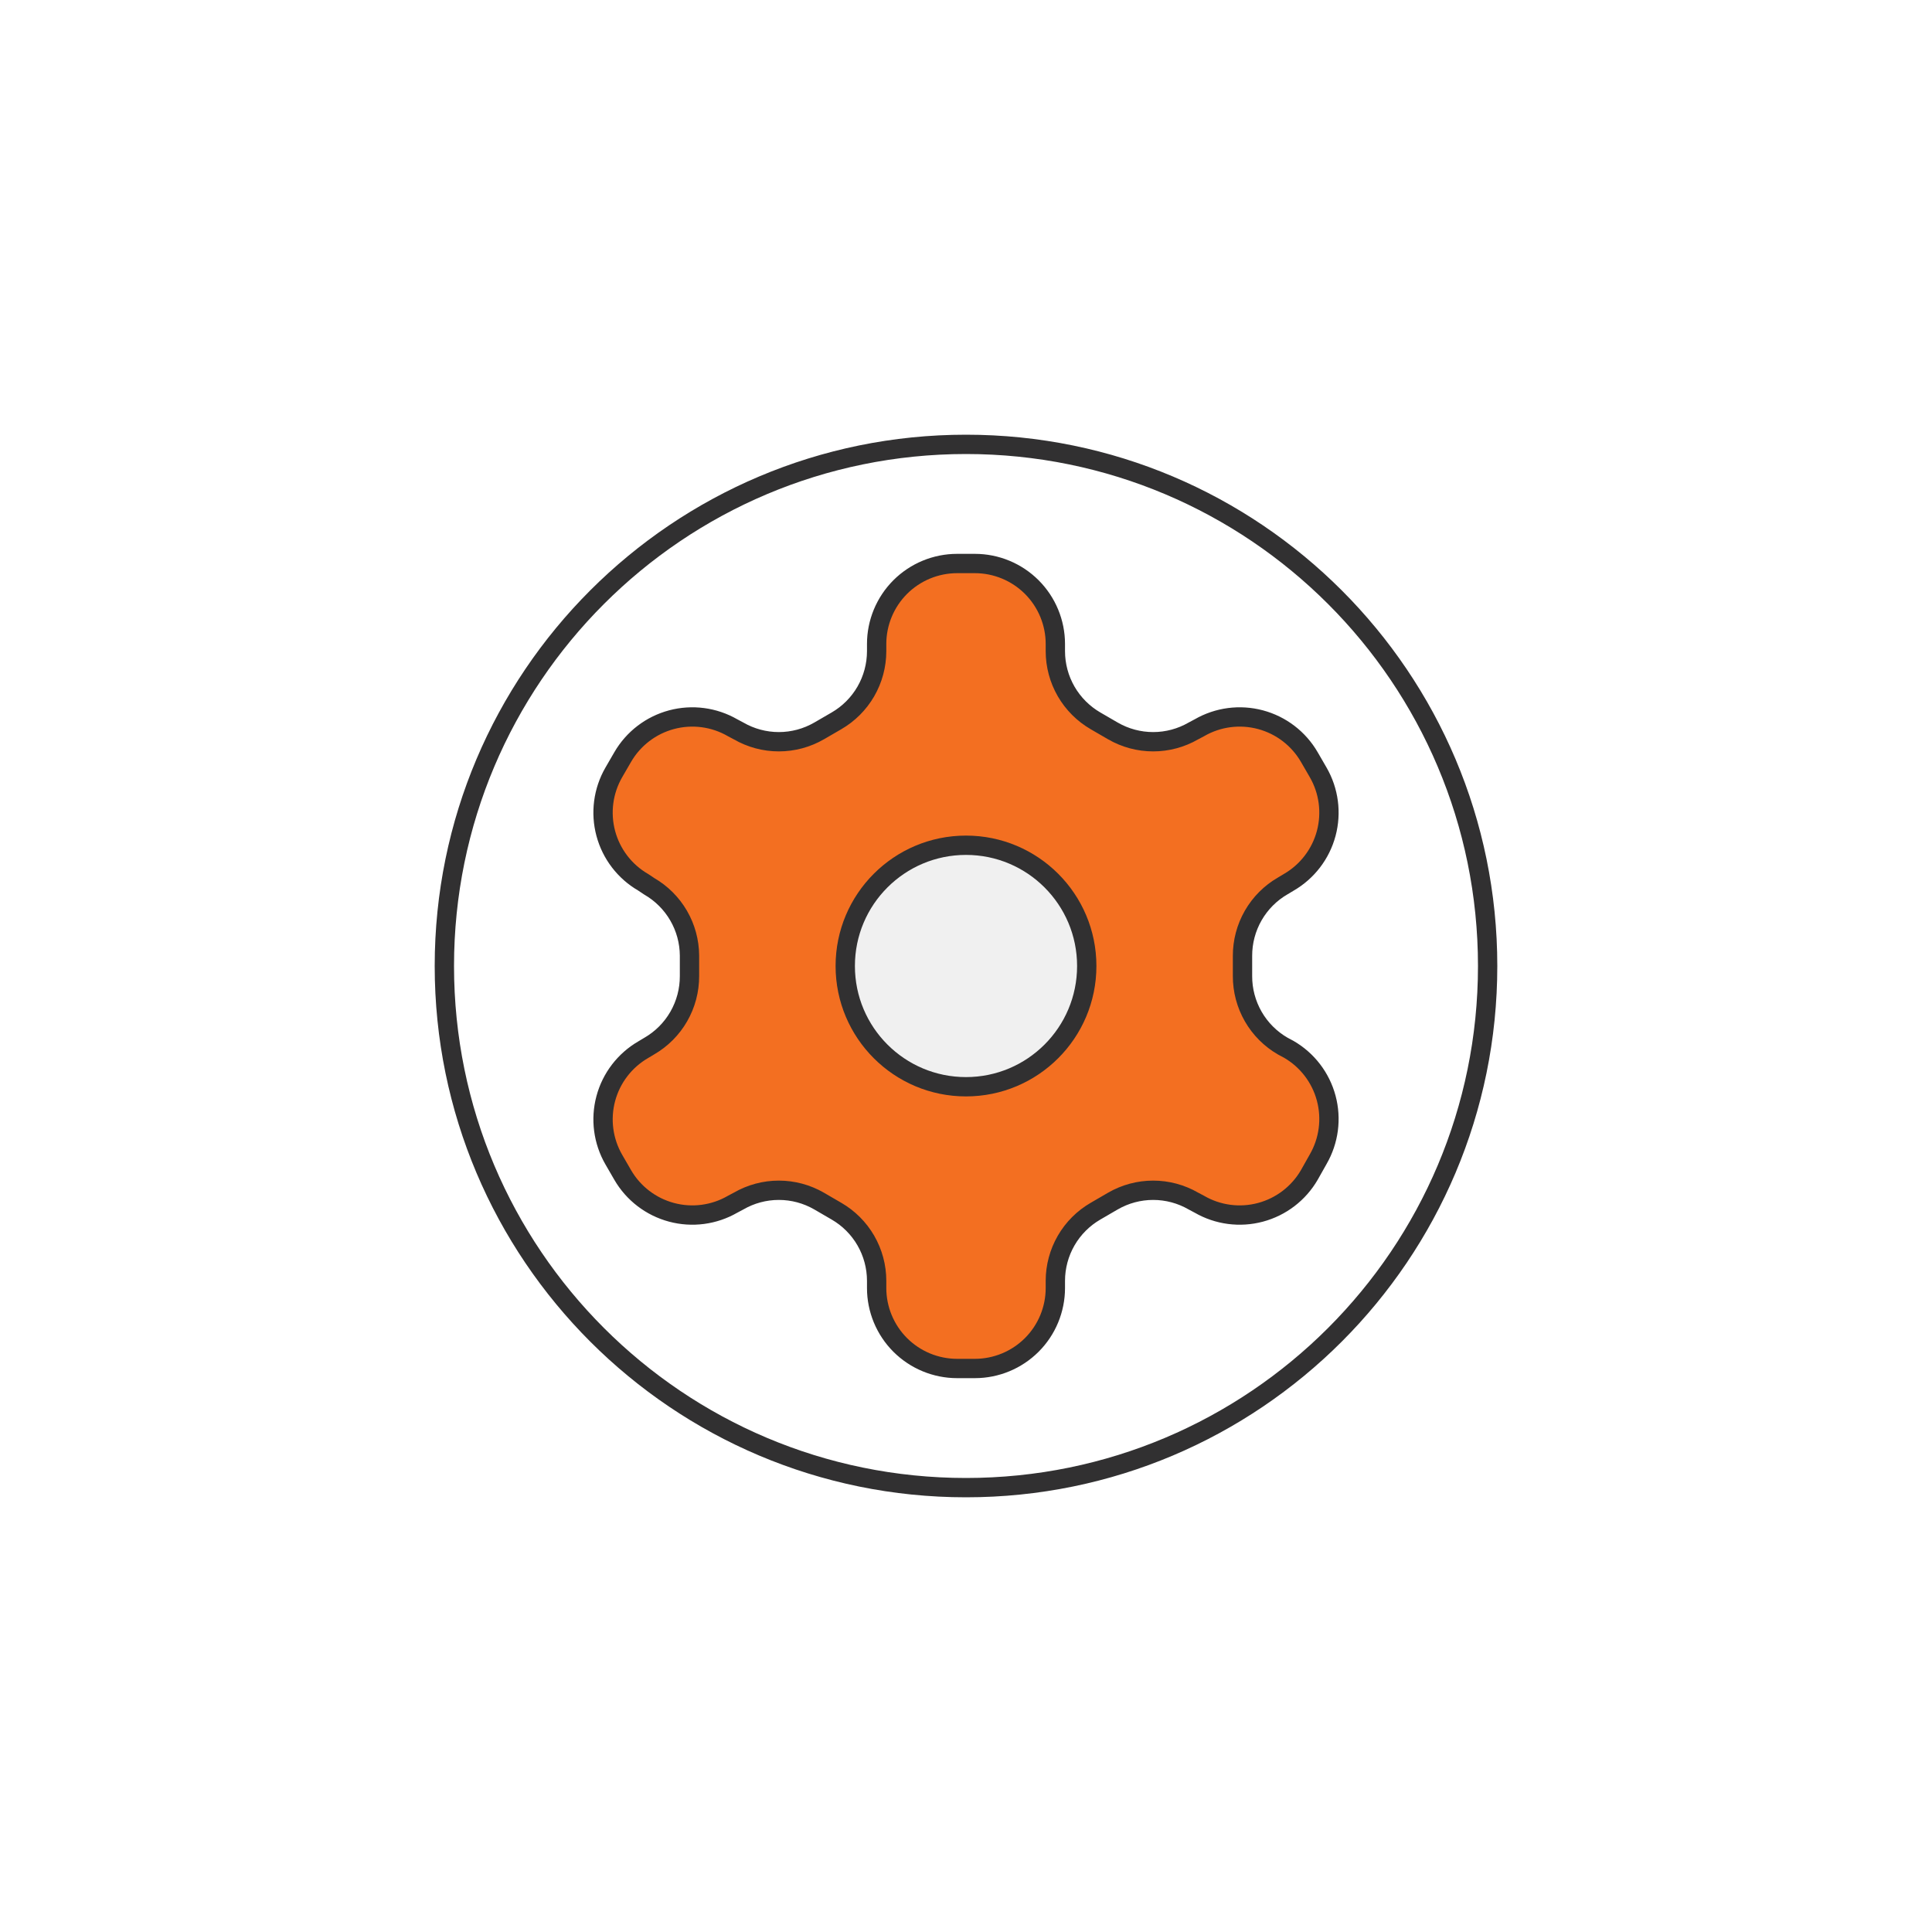
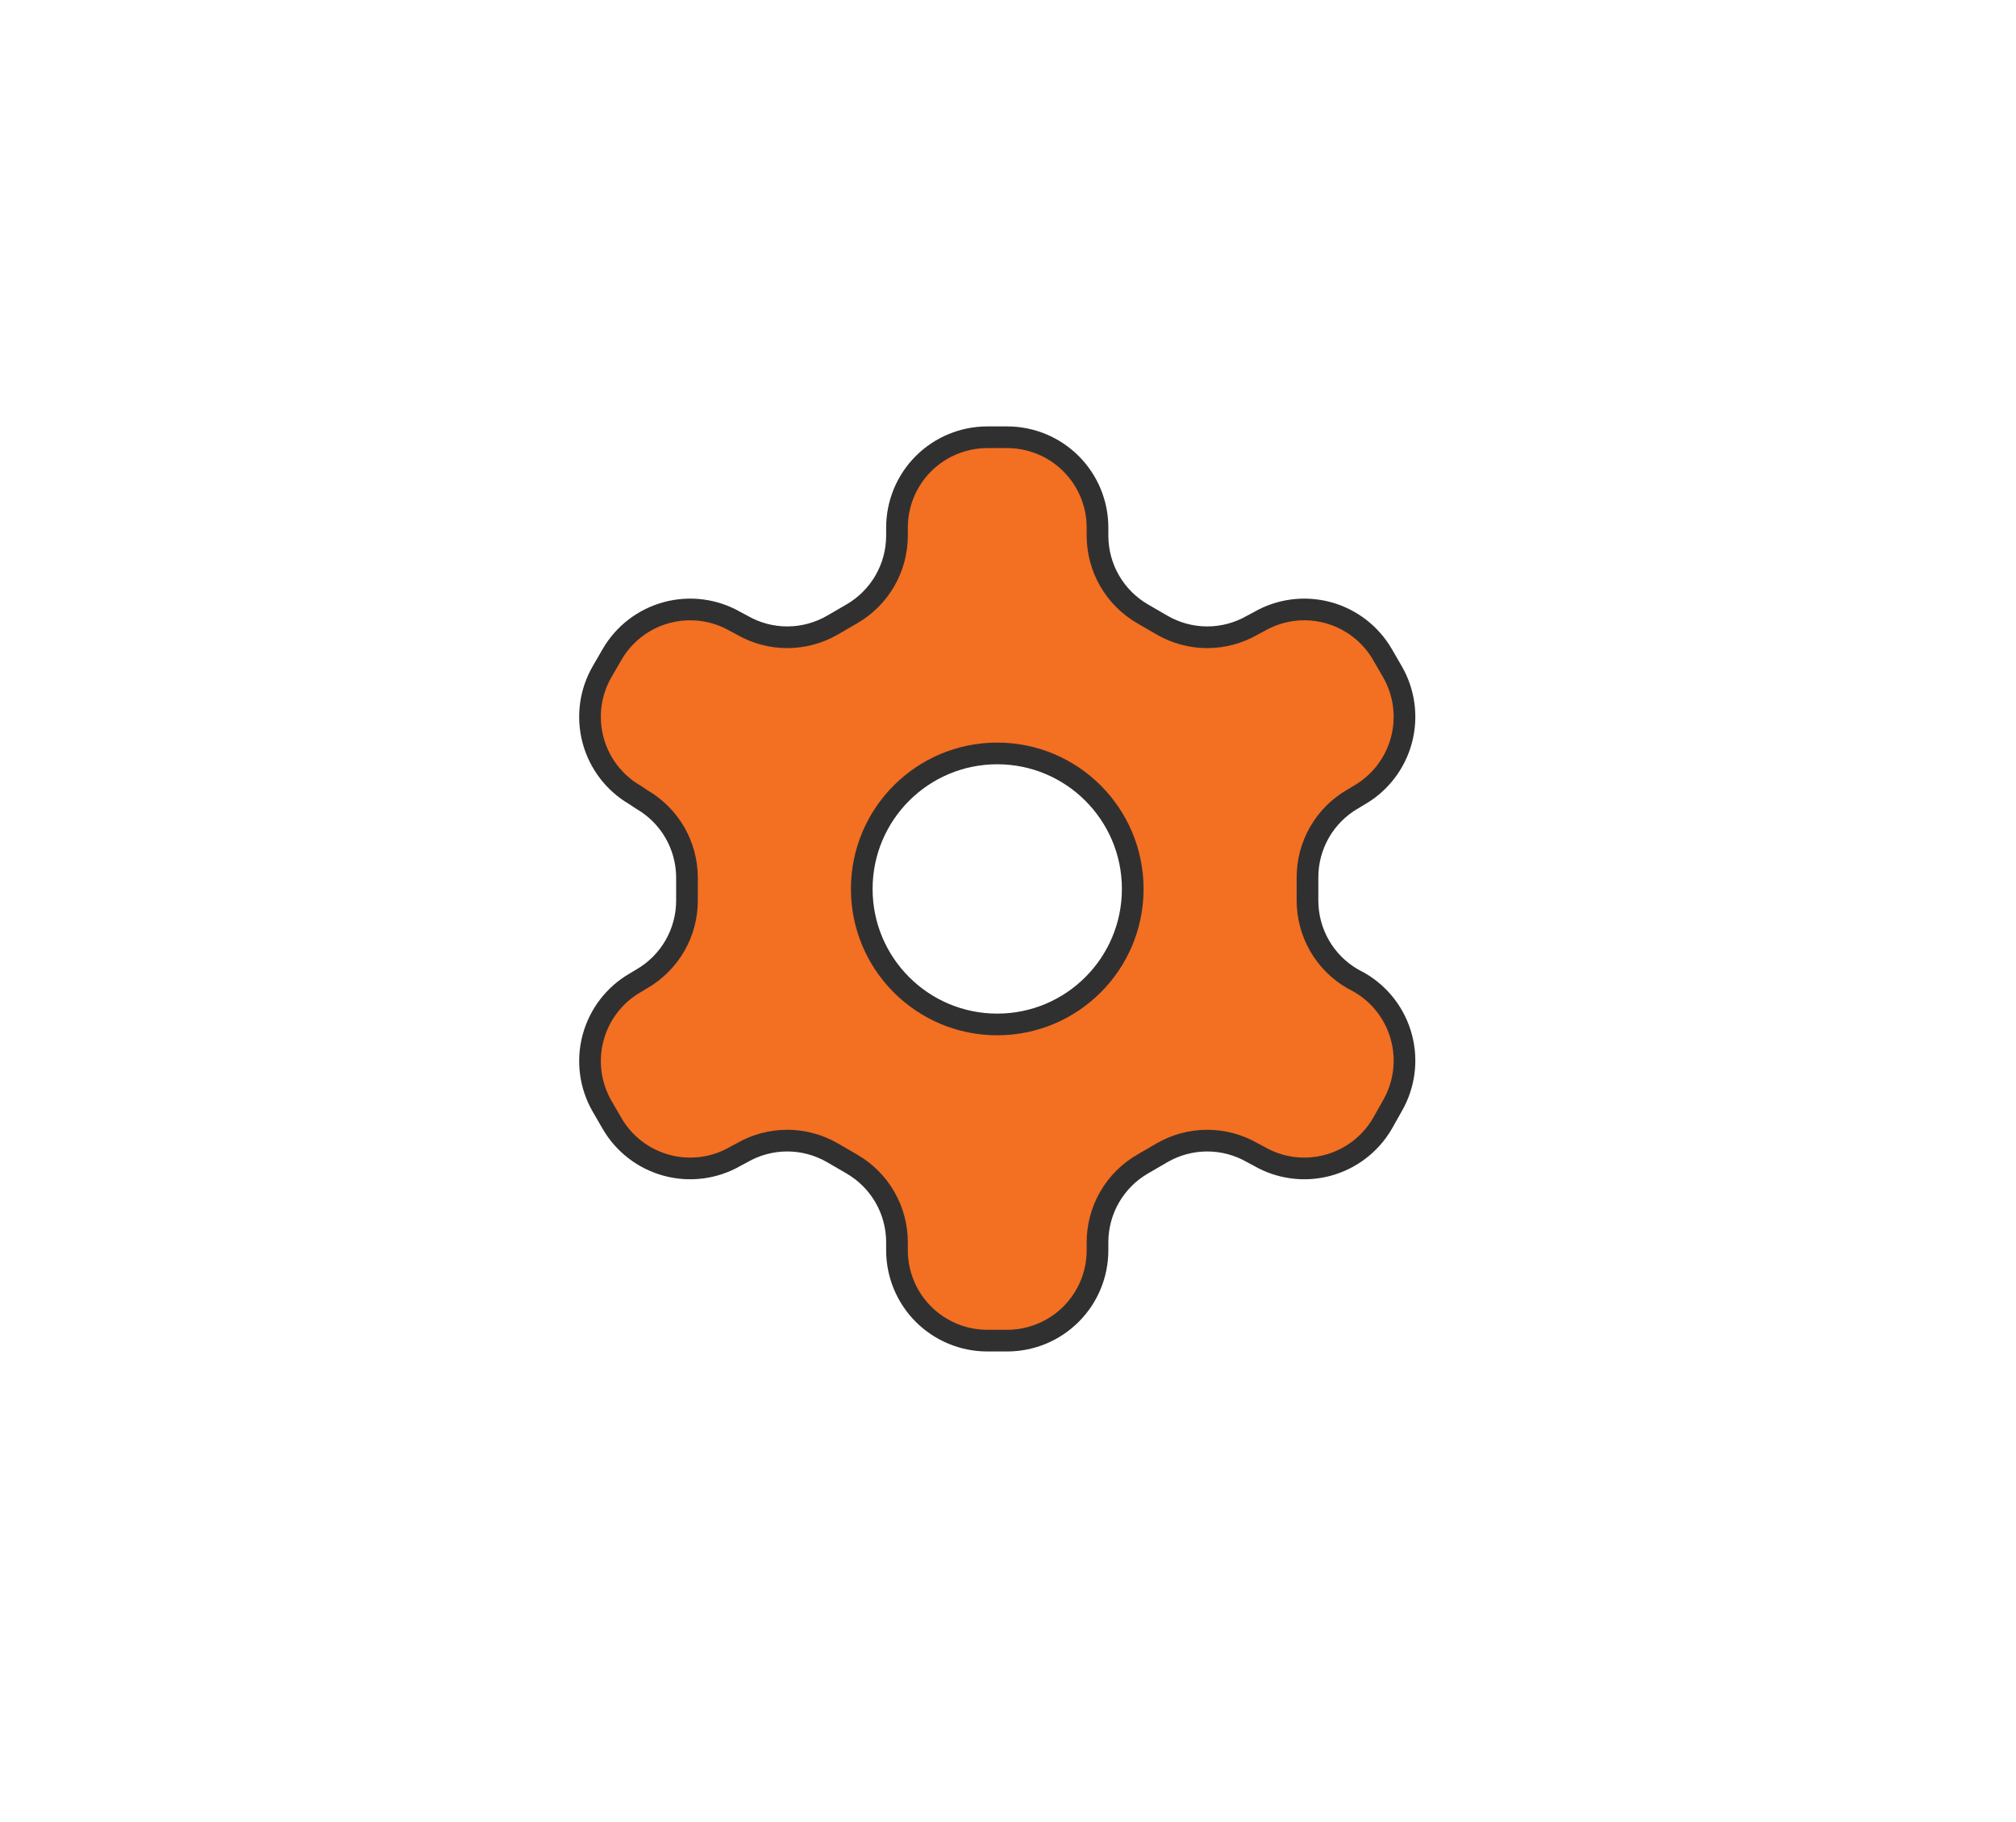
- <svg xmlns="http://www.w3.org/2000/svg" width="100" height="100" viewBox="0 0 100 100" fill="none">
-   <path d="M77 50C77 64.912 64.912 77 50 77C35.088 77 23 64.912 23 50C23 35.088 35.088 23 50 23C64.912 23 77 35.088 77 50Z" stroke="#313031" stroke-linecap="round" stroke-linejoin="round" />
-   <path d="M50.458 29.167H49.542C48.437 29.167 47.377 29.606 46.595 30.387C45.814 31.169 45.375 32.228 45.375 33.333V33.708C45.374 34.439 45.181 35.157 44.816 35.789C44.45 36.422 43.925 36.947 43.292 37.313L42.396 37.833C41.762 38.199 41.044 38.392 40.312 38.392C39.581 38.392 38.863 38.199 38.229 37.833L37.917 37.667C36.961 37.115 35.825 36.966 34.758 37.251C33.692 37.536 32.782 38.232 32.229 39.188L31.771 39.979C31.219 40.935 31.07 42.071 31.355 43.138C31.64 44.204 32.337 45.114 33.292 45.667L33.604 45.875C34.234 46.239 34.758 46.761 35.123 47.389C35.489 48.018 35.683 48.731 35.688 49.458V50.521C35.69 51.255 35.499 51.977 35.133 52.614C34.768 53.25 34.24 53.779 33.604 54.146L33.292 54.333C32.337 54.887 31.64 55.796 31.355 56.863C31.07 57.929 31.219 59.065 31.771 60.021L32.229 60.813C32.782 61.768 33.692 62.464 34.758 62.749C35.825 63.035 36.961 62.885 37.917 62.333L38.229 62.167C38.863 61.801 39.581 61.608 40.312 61.608C41.044 61.608 41.762 61.801 42.396 62.167L43.292 62.688C43.925 63.053 44.45 63.578 44.816 64.211C45.181 64.843 45.374 65.561 45.375 66.292V66.667C45.375 67.772 45.814 68.832 46.595 69.613C47.377 70.394 48.437 70.833 49.542 70.833H50.458C51.563 70.833 52.623 70.394 53.405 69.613C54.186 68.832 54.625 67.772 54.625 66.667V66.292C54.626 65.561 54.819 64.843 55.184 64.211C55.55 63.578 56.076 63.053 56.708 62.688L57.604 62.167C58.238 61.801 58.956 61.608 59.688 61.608C60.419 61.608 61.137 61.801 61.771 62.167L62.083 62.333C63.039 62.885 64.175 63.035 65.242 62.749C66.308 62.464 67.218 61.768 67.771 60.813L68.229 60C68.781 59.044 68.93 57.908 68.645 56.842C68.36 55.775 67.663 54.866 66.708 54.313L66.396 54.146C65.76 53.779 65.232 53.25 64.867 52.614C64.501 51.977 64.31 51.255 64.312 50.521V49.479C64.31 48.745 64.501 48.023 64.867 47.386C65.232 46.75 65.76 46.221 66.396 45.854L66.708 45.667C67.663 45.114 68.36 44.204 68.645 43.138C68.93 42.071 68.781 40.935 68.229 39.979L67.771 39.188C67.218 38.232 66.308 37.536 65.242 37.251C64.175 36.966 63.039 37.115 62.083 37.667L61.771 37.833C61.137 38.199 60.419 38.392 59.688 38.392C58.956 38.392 58.238 38.199 57.604 37.833L56.708 37.313C56.076 36.947 55.55 36.422 55.184 35.789C54.819 35.157 54.626 34.439 54.625 33.708V33.333C54.625 32.228 54.186 31.169 53.405 30.387C52.623 29.606 51.563 29.167 50.458 29.167Z" fill="#F36F21" stroke="#313031" stroke-linecap="round" stroke-linejoin="round" />
-   <path d="M50 56.25C53.452 56.25 56.25 53.452 56.25 50C56.25 46.548 53.452 43.75 50 43.75C46.548 43.75 43.75 46.548 43.75 50C43.75 53.452 46.548 56.25 50 56.25Z" fill="#F0F0F0" stroke="#313031" stroke-linecap="round" stroke-linejoin="round" />
+ <svg xmlns="http://www.w3.org/2000/svg" width="93" height="84" viewBox="0 0 93 84" fill="none">
+   <path fill-rule="evenodd" clip-rule="evenodd" d="M45.546 20.167C44.441 20.167 43.381 20.606 42.599 21.387C41.818 22.169 41.379 23.228 41.379 24.333V24.708C41.378 25.439 41.185 26.157 40.82 26.789C40.454 27.422 39.928 27.947 39.296 28.313L38.4 28.833C37.766 29.199 37.048 29.392 36.316 29.392C35.585 29.392 34.867 29.199 34.233 28.833L33.921 28.667C32.964 28.115 31.828 27.966 30.762 28.251C29.696 28.536 28.786 29.232 28.233 30.188L27.775 30.979C27.223 31.935 27.074 33.071 27.359 34.138C27.644 35.204 28.34 36.114 29.296 36.667L29.608 36.875C30.238 37.239 30.761 37.761 31.127 38.389C31.492 39.018 31.687 39.731 31.691 40.458V41.521C31.694 42.255 31.503 42.977 31.137 43.614C30.771 44.25 30.244 44.779 29.608 45.146L29.296 45.333C28.34 45.887 27.644 46.796 27.359 47.863C27.074 48.929 27.223 50.065 27.775 51.021L28.233 51.813C28.786 52.768 29.696 53.464 30.762 53.749C31.828 54.035 32.964 53.885 33.921 53.333L34.233 53.167C34.867 52.801 35.585 52.608 36.316 52.608C37.048 52.608 37.766 52.801 38.4 53.167L39.296 53.688C39.928 54.053 40.454 54.578 40.82 55.211C41.185 55.843 41.378 56.561 41.379 57.292V57.667C41.379 58.772 41.818 59.832 42.599 60.613C43.381 61.394 44.441 61.833 45.546 61.833H46.462C47.567 61.833 48.627 61.394 49.408 60.613C50.19 59.832 50.629 58.772 50.629 57.667V57.292C50.63 56.561 50.822 55.843 51.188 55.211C51.554 54.578 52.079 54.053 52.712 53.688L53.608 53.167C54.242 52.801 54.96 52.608 55.691 52.608C56.423 52.608 57.141 52.801 57.775 53.167L58.087 53.333C59.043 53.885 60.179 54.035 61.245 53.749C62.312 53.464 63.221 52.768 63.775 51.813L64.233 51C64.785 50.044 64.934 48.908 64.649 47.842C64.364 46.775 63.667 45.866 62.712 45.313L62.4 45.146C61.764 44.779 61.236 44.25 60.87 43.614C60.505 42.977 60.313 42.255 60.316 41.521V40.479C60.313 39.745 60.505 39.023 60.87 38.386C61.236 37.75 61.764 37.221 62.4 36.854L62.712 36.667C63.667 36.114 64.364 35.204 64.649 34.138C64.934 33.071 64.785 31.935 64.233 30.979L63.775 30.188C63.221 29.232 62.312 28.536 61.245 28.251C60.179 27.966 59.043 28.115 58.087 28.667L57.775 28.833C57.141 29.199 56.423 29.392 55.691 29.392C54.96 29.392 54.242 29.199 53.608 28.833L52.712 28.313C52.079 27.947 51.554 27.422 51.188 26.789C50.822 26.157 50.63 25.439 50.629 24.708V24.333C50.629 23.228 50.19 22.169 49.408 21.387C48.627 20.606 47.567 20.167 46.462 20.167H45.546ZM46.004 47.25C49.456 47.25 52.254 44.452 52.254 41C52.254 37.548 49.456 34.75 46.004 34.75C42.552 34.75 39.754 37.548 39.754 41C39.754 44.452 42.552 47.25 46.004 47.25Z" fill="#F36F21" stroke="#313031" stroke-linecap="round" stroke-linejoin="round" />
</svg>
